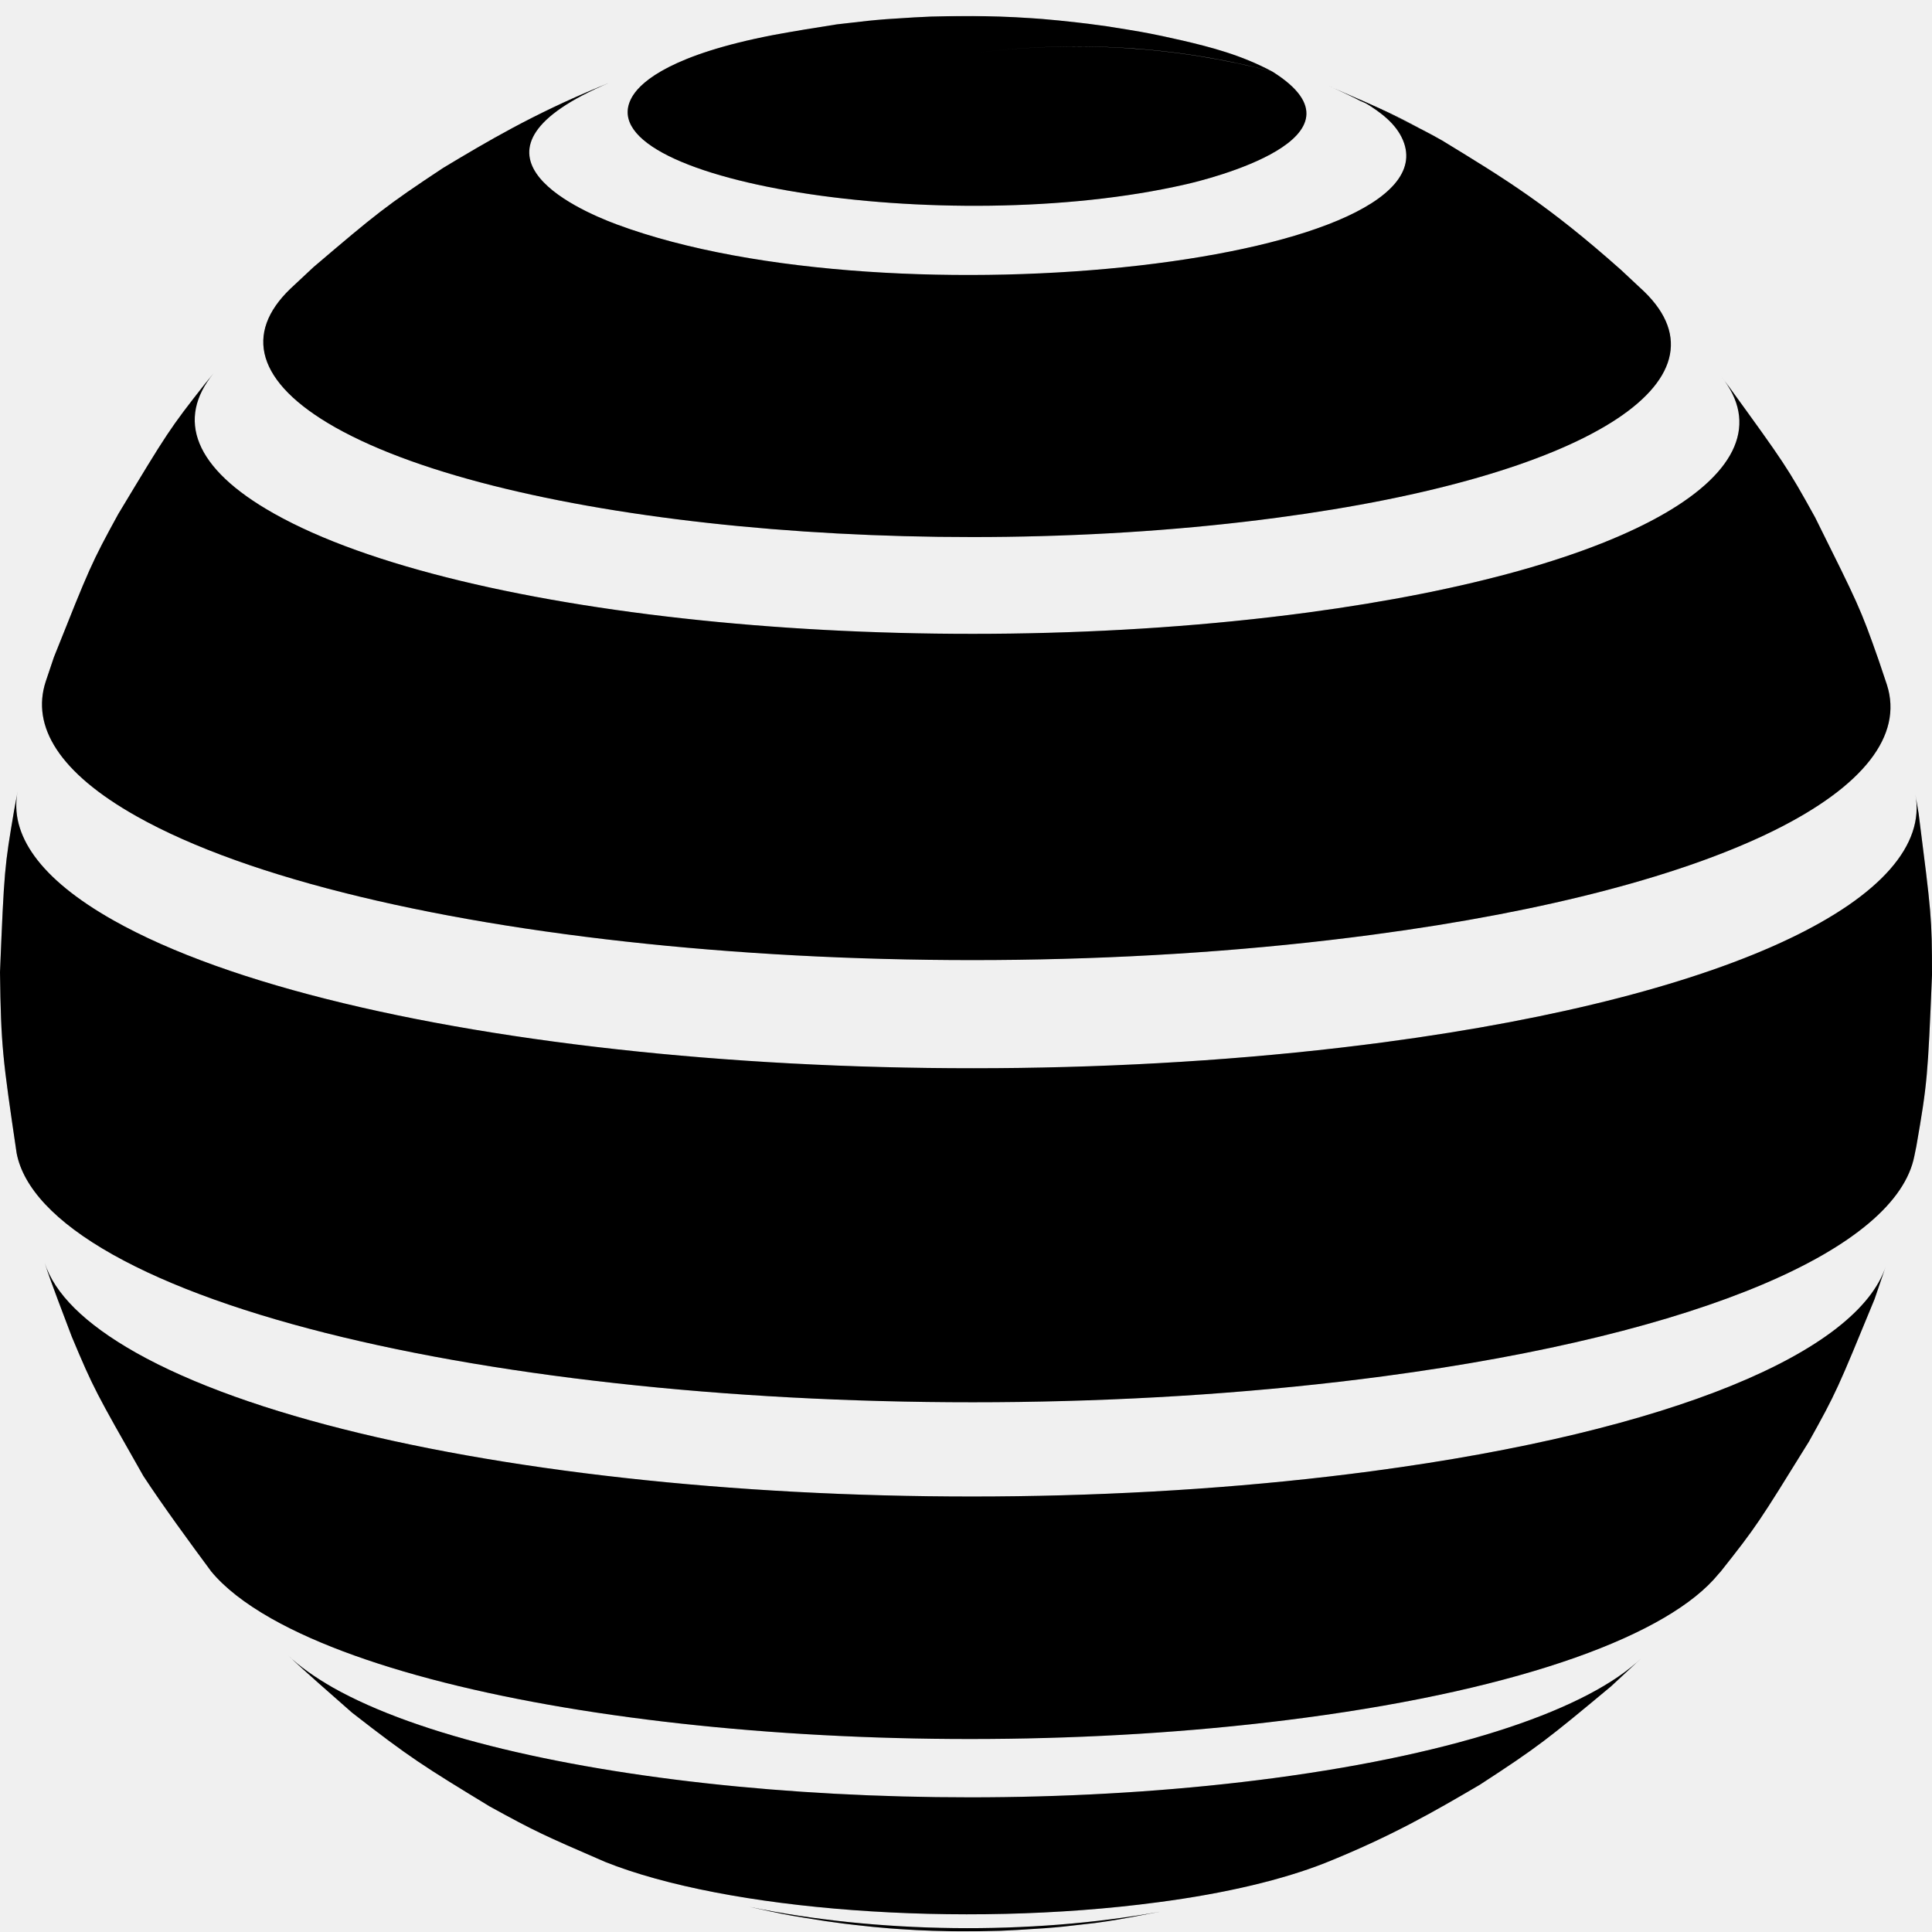
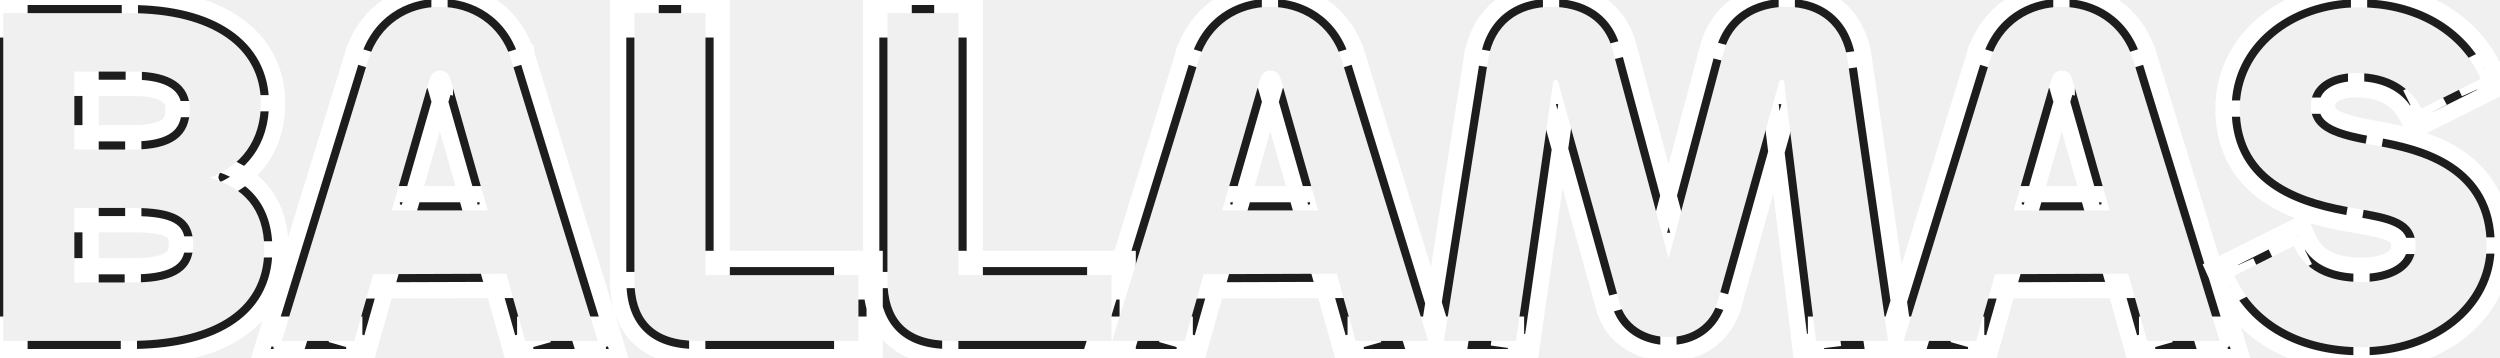
- <svg xmlns="http://www.w3.org/2000/svg" width="36" height="36" viewBox="0 0 36 36" fill="none">
-   <g clip-path="url(#clip0_84_434)">
-     <mask id="mask0_84_434" style="mask-type:luminance" maskUnits="userSpaceOnUse" x="0" y="0" width="36" height="36">
-       <path d="M36 0.297H0V35.989H36V0.297Z" fill="white" />
-     </mask>
-     <g mask="url(#mask0_84_434)">
-       <path d="M23.71 1.335C25.675 2.565 22.475 3.349 22.098 3.434C17.614 4.465 10.781 3.361 11.797 1.775C11.967 1.51 12.527 1.015 14.407 0.653C14.76 0.587 15.241 0.508 15.594 0.454C16.214 0.382 16.214 0.382 16.518 0.357C17.072 0.321 17.072 0.321 17.346 0.309C17.875 0.297 17.875 0.297 18.137 0.297C18.66 0.309 18.66 0.309 18.916 0.321C19.445 0.351 19.457 0.357 19.731 0.382C20.297 0.442 20.321 0.448 20.625 0.49C21.276 0.593 21.301 0.599 21.654 0.671L22.037 0.756C22.548 0.876 23.126 1.021 23.71 1.335C21.945 0.864 20.029 0.737 18.027 1.003C20.029 0.737 21.945 0.87 23.71 1.335Z" fill="black" />
-       <path d="M23.71 1.335C25.675 2.565 22.475 3.349 22.098 3.434C17.614 4.465 10.781 3.361 11.797 1.775C11.967 1.51 12.527 1.015 14.407 0.653C14.76 0.587 15.241 0.508 15.594 0.454C16.214 0.382 16.214 0.382 16.518 0.357C17.072 0.321 17.072 0.321 17.346 0.309C17.875 0.297 17.875 0.297 18.137 0.297C18.66 0.309 18.66 0.309 18.916 0.321C19.445 0.351 19.457 0.357 19.731 0.382C20.297 0.442 20.321 0.448 20.625 0.49C21.276 0.593 21.301 0.599 21.654 0.671L22.037 0.756C22.548 0.876 23.126 1.021 23.71 1.335C21.945 0.864 20.029 0.737 18.027 1.003C20.029 0.737 21.945 0.87 23.71 1.335Z" fill="black" fill-opacity="0.2" />
-       <path d="M26.874 2.619C26.387 2.342 25.876 2.101 25.353 1.883C25.17 1.787 24.921 1.672 24.726 1.588C25.937 2.113 26.034 2.161 26.874 2.619Z" fill="black" />
-       <path d="M26.874 2.619C26.387 2.342 25.876 2.101 25.353 1.883C25.17 1.787 24.921 1.672 24.726 1.588C25.937 2.113 26.034 2.161 26.874 2.619Z" fill="black" fill-opacity="0.2" />
-       <path d="M26.874 2.619C28.06 3.343 28.845 3.82 30.208 5.032L30.64 5.436C32.337 7.089 29.575 8.881 23.795 9.647C17.291 10.515 9.436 9.761 6.248 7.964C4.764 7.125 4.551 6.208 5.409 5.382L5.841 4.978C7.003 3.989 7.185 3.838 8.262 3.126C9.078 2.637 9.917 2.137 11.17 1.618L11.359 1.54C8.335 2.818 10.696 3.886 11.493 4.182C16.658 6.1 27.433 4.863 26.089 2.505C25.919 2.209 25.596 2.01 25.353 1.865C25.882 2.101 26.387 2.348 26.874 2.619Z" fill="black" />
-       <path d="M26.874 2.619C28.06 3.343 28.845 3.82 30.208 5.032L30.64 5.436C32.337 7.089 29.575 8.881 23.795 9.647C17.291 10.515 9.436 9.761 6.248 7.964C4.764 7.125 4.551 6.208 5.409 5.382L5.841 4.978C7.003 3.989 7.185 3.838 8.262 3.126C9.078 2.637 9.917 2.137 11.17 1.618L11.359 1.54C8.335 2.818 10.696 3.886 11.493 4.182C16.658 6.1 27.433 4.863 26.089 2.505C25.919 2.209 25.596 2.01 25.353 1.865C25.882 2.101 26.387 2.348 26.874 2.619Z" fill="black" fill-opacity="0.2" />
-       <path d="M32.216 7.204C33.244 8.622 33.305 8.706 33.822 9.641C34.625 11.258 34.661 11.318 35.008 12.307L35.16 12.76C35.769 14.654 32.161 16.542 25.584 17.416C17.048 18.557 6.729 17.567 2.543 15.209C1.107 14.4 0.578 13.538 0.852 12.699L1.004 12.247C1.673 10.57 1.697 10.504 2.202 9.581C3.121 8.055 3.158 7.994 3.821 7.15L3.979 6.957C3.285 7.807 3.602 8.724 5.105 9.569C8.603 11.541 17.218 12.368 24.355 11.415C30.445 10.6 33.481 8.76 32.069 7.011L32.216 7.204Z" fill="black" />
-       <path d="M32.216 7.204C33.244 8.622 33.305 8.706 33.822 9.641C34.625 11.258 34.661 11.318 35.008 12.307L35.16 12.76C35.769 14.654 32.161 16.542 25.584 17.416C17.048 18.557 6.729 17.567 2.543 15.209C1.107 14.4 0.578 13.538 0.852 12.699L1.004 12.247C1.673 10.57 1.697 10.504 2.202 9.581C3.121 8.055 3.158 7.994 3.821 7.15L3.979 6.957C3.285 7.807 3.602 8.724 5.105 9.569C8.603 11.541 17.218 12.368 24.355 11.415C30.445 10.6 33.481 8.76 32.069 7.011L32.216 7.204Z" fill="black" fill-opacity="0.2" />
-       <path d="M35.751 15.16C35.988 17.024 36 17.097 36 18.17C35.921 20.058 35.915 20.173 35.708 21.361L35.671 21.542C35.337 23.25 31.753 24.848 25.785 25.644C17.005 26.814 6.407 25.795 2.099 23.376C1.016 22.767 0.432 22.122 0.31 21.488C0.049 19.721 0.018 19.491 0 18.116C0.079 16.192 0.085 16.15 0.262 15.106L0.329 14.744C0.17 15.546 0.736 16.373 2.117 17.151C6.419 19.576 17.023 20.589 25.803 19.419C32.368 18.544 36.049 16.692 35.69 14.798L35.751 15.16Z" fill="black" />
-       <path d="M35.751 15.16C35.988 17.024 36 17.097 36 18.17C35.921 20.058 35.915 20.173 35.708 21.361L35.671 21.542C35.337 23.25 31.753 24.848 25.785 25.644C17.005 26.814 6.407 25.795 2.099 23.376C1.016 22.767 0.432 22.122 0.31 21.488C0.049 19.721 0.018 19.491 0 18.116C0.079 16.192 0.085 16.15 0.262 15.106L0.329 14.744C0.17 15.546 0.736 16.373 2.117 17.151C6.419 19.576 17.023 20.589 25.803 19.419C32.368 18.544 36.049 16.692 35.69 14.798L35.751 15.16Z" fill="black" fill-opacity="0.2" />
-       <path d="M34.929 24.209C34.242 25.88 34.217 25.946 33.706 26.863C32.769 28.377 32.733 28.437 32.064 29.282L32.021 29.33C31.102 30.458 28.389 31.465 24.312 32.008C17.182 32.961 8.56 32.135 5.062 30.162C4.551 29.873 4.18 29.577 3.936 29.282C3.547 28.757 3.03 28.051 2.671 27.502C1.783 25.94 1.746 25.88 1.338 24.908C1.186 24.498 0.967 23.949 0.833 23.533C1.016 24.1 1.57 24.661 2.531 25.204C6.717 27.562 17.029 28.552 25.572 27.412C31.181 26.664 34.625 25.186 35.142 23.587L34.929 24.209Z" fill="black" />
-       <path d="M34.929 24.209C34.242 25.88 34.217 25.946 33.706 26.863C32.769 28.377 32.733 28.437 32.064 29.282L32.021 29.33C31.102 30.458 28.389 31.465 24.312 32.008C17.182 32.961 8.56 32.135 5.062 30.162C4.551 29.873 4.18 29.577 3.936 29.282C3.547 28.757 3.03 28.051 2.671 27.502C1.783 25.94 1.746 25.88 1.338 24.908C1.186 24.498 0.967 23.949 0.833 23.533C1.016 24.1 1.57 24.661 2.531 25.204C6.717 27.562 17.029 28.552 25.572 27.412C31.181 26.664 34.625 25.186 35.142 23.587L34.929 24.209Z" fill="black" fill-opacity="0.2" />
-       <path d="M30.019 31.423C28.851 32.395 28.669 32.545 27.573 33.257C26.728 33.752 25.931 34.216 24.683 34.717C23.917 35.018 22.864 35.278 21.568 35.447C17.9 35.935 13.531 35.597 11.274 34.693C10.118 34.192 9.972 34.126 9.126 33.661C7.897 32.913 7.642 32.756 6.559 31.912C6.2 31.592 5.713 31.176 5.366 30.844C5.579 31.049 5.859 31.248 6.206 31.447C9.394 33.245 17.249 33.999 23.753 33.13C27.221 32.666 29.605 31.839 30.591 30.892L30.019 31.423Z" fill="black" />
-       <path d="M30.019 31.423C28.851 32.395 28.669 32.545 27.573 33.257C26.728 33.752 25.931 34.216 24.683 34.717C23.917 35.018 22.864 35.278 21.568 35.447C17.9 35.935 13.531 35.597 11.274 34.693C10.118 34.192 9.972 34.126 9.126 33.661C7.897 32.913 7.642 32.756 6.559 31.912C6.2 31.592 5.713 31.176 5.366 30.844C5.579 31.049 5.859 31.248 6.206 31.447C9.394 33.245 17.249 33.999 23.753 33.13C27.221 32.666 29.605 31.839 30.591 30.892L30.019 31.423Z" fill="black" fill-opacity="0.2" />
-       <path d="M20.4 35.833C19.78 35.905 19.78 35.905 19.475 35.929C18.922 35.965 18.922 35.965 18.648 35.977C18.125 35.989 18.125 35.989 17.863 35.989C17.34 35.977 17.34 35.977 17.084 35.965C16.555 35.935 16.543 35.929 16.269 35.905C15.691 35.844 15.679 35.838 15.375 35.796C14.724 35.694 14.699 35.688 14.346 35.615L13.963 35.531C16.336 36.026 19.195 36.062 21.617 35.621C20.832 35.772 20.753 35.784 20.4 35.833Z" fill="black" />
-       <path d="M20.4 35.833C19.78 35.905 19.78 35.905 19.475 35.929C18.922 35.965 18.922 35.965 18.648 35.977C18.125 35.989 18.125 35.989 17.863 35.989C17.34 35.977 17.34 35.977 17.084 35.965C16.555 35.935 16.543 35.929 16.269 35.905C15.691 35.844 15.679 35.838 15.375 35.796C14.724 35.694 14.699 35.688 14.346 35.615L13.963 35.531C16.336 36.026 19.195 36.062 21.617 35.621C20.832 35.772 20.753 35.784 20.4 35.833Z" fill="black" fill-opacity="0.2" />
-     </g>
-   </g>
-   <defs>
-     <clipPath id="clip0_84_434">
-       <rect width="36" height="36" fill="white" />
-     </clipPath>
-   </defs>
+ <svg xmlns="http://www.w3.org/2000/svg" width="154" height="22" viewBox="0 0 154 22" fill="none">
+   <mask id="path-1-outside-1_3415_1862" maskUnits="userSpaceOnUse" x="-1.5" y="-1" width="156" height="24" fill="black">
+     <rect fill="white" x="-1.5" y="-1" width="156" height="24" />
+     <path d="M7.94 21H0.2V0.81H8C13.04 0.81 16.07 2.91 16.07 6.36C16.07 8.67 14.84 10.23 12.92 10.95C14.93 11.52 16.28 12.81 16.28 15.36C16.28 19.32 12.77 21 7.94 21ZM4.58 4.41V9.21H8.21C10.61 9.21 11.69 8.37 11.69 6.72C11.69 5.22 10.49 4.41 8.24 4.41H4.58ZM4.58 12.81V17.4H8.18C10.31 17.4 11.9 16.92 11.9 15.06C11.9 13.35 10.67 12.81 8.21 12.81H4.58ZM17.353 21L22.693 3.66C23.383 1.47 25.183 0.42 27.073 0.42C28.993 0.42 30.793 1.47 31.483 3.66L36.823 21H32.353L31.183 16.86L22.993 16.89L21.823 21H17.353ZM26.443 4.95L24.133 12.96H30.043L27.763 4.95C27.643 4.53 27.463 4.35 27.103 4.35C26.773 4.35 26.563 4.53 26.443 4.95ZM43.459 0.81V16.95H52.879V21H42.949C40.159 21 39.079 19.56 39.079 17.25V0.81H43.459ZM59.046 0.81V16.95H68.466V21H58.536C55.746 21 54.666 19.56 54.666 17.25V0.81H59.046ZM68.509 21L73.849 3.66C74.539 1.47 76.339 0.42 78.229 0.42C80.149 0.42 81.949 1.47 82.639 3.66L87.979 21H83.509L82.339 16.86L74.149 16.89L72.979 21H68.509ZM77.599 4.95L75.289 12.96H81.199L78.919 4.95C78.799 4.53 78.619 4.35 78.259 4.35C77.929 4.35 77.719 4.53 77.599 4.95ZM93.385 21H88.945L91.675 3.63C92.035 1.53 93.505 0.42 95.545 0.42C97.345 0.42 98.875 1.2 99.355 3.15L102.745 15.75C102.745 15.84 102.775 15.84 102.775 15.84C102.805 15.84 102.835 15.84 102.835 15.75L106.165 3.24C106.675 1.29 108.235 0.42 110.065 0.42C112.075 0.42 113.515 1.56 113.815 3.72L116.305 21H111.865L109.915 5.16C109.915 5.01 109.885 4.92 109.765 4.92C109.675 4.92 109.615 4.98 109.585 5.1L105.835 18.48C105.415 20.01 104.215 20.76 102.775 20.76C101.395 20.76 100.105 20.04 99.745 18.57L95.995 5.1C95.965 4.95 95.905 4.92 95.845 4.92C95.755 4.92 95.665 4.98 95.665 5.13L93.385 21ZM117.261 21L122.601 3.66C123.291 1.47 125.091 0.42 126.981 0.42C128.901 0.42 130.701 1.47 131.391 3.66L136.731 21H132.261L131.091 16.86L122.901 16.89L121.731 21H117.261ZM126.351 4.95L124.041 12.96H129.951L127.671 4.95C127.551 4.53 127.371 4.35 127.011 4.35C126.681 4.35 126.471 4.53 126.351 4.95ZM145.468 21.39C141.838 21.39 138.928 19.86 137.638 16.98L141.298 15.15C141.958 16.62 143.368 17.37 145.468 17.37C147.358 17.37 148.798 16.59 148.798 15.15C148.798 13.47 147.208 13.2 145.108 12.84C142.078 12.33 137.968 11.25 137.968 6.69C137.968 3.15 141.148 0.45 145.318 0.45C148.648 0.45 151.528 1.98 152.818 4.86L149.158 6.69C148.498 5.4 147.178 4.5 145.138 4.5C143.488 4.5 142.348 5.28 142.348 6.51C142.348 8.13 144.028 8.55 146.218 8.94C149.218 9.45 153.178 10.53 153.178 15.12C153.178 18.75 149.758 21.39 145.468 21.39Z" />
+   </mask>
+   <path d="M0.2 21H-0.8V22H0.2V21ZM0.2 0.81V-0.19H-0.8V0.81H0.2ZM12.92 10.95L12.569 10.014L9.72 11.082L12.647 11.912L12.92 10.95ZM4.58 4.41V3.41H3.58V4.41H4.58ZM4.58 9.21H3.58V10.21H4.58V9.21ZM4.58 12.81V11.81H3.58V12.81H4.58ZM4.58 17.4H3.58V18.4H4.58V17.4ZM7.94 20H0.2V22H7.94V20ZM1.2 21V0.81H-0.8V21H1.2ZM0.2 1.81H8V-0.19H0.2V1.81ZM8 1.81C10.4 1.81 12.194 2.313 13.357 3.115C14.481 3.889 15.07 4.972 15.07 6.36H17.07C17.07 4.298 16.144 2.606 14.492 1.468C12.881 0.357 10.64 -0.19 8 -0.19V1.81ZM15.07 6.36C15.07 7.331 14.814 8.09 14.4 8.671C13.985 9.255 13.37 9.713 12.569 10.014L13.271 11.886C14.389 11.467 15.35 10.785 16.029 9.831C16.711 8.875 17.07 7.699 17.07 6.36H15.07ZM12.647 11.912C13.524 12.161 14.161 12.539 14.583 13.05C14.995 13.549 15.28 14.269 15.28 15.36H17.28C17.28 13.901 16.89 12.701 16.125 11.775C15.369 10.861 14.326 10.309 13.193 9.988L12.647 11.912ZM15.28 15.36C15.28 16.983 14.591 18.076 13.396 18.814C12.138 19.591 10.265 20 7.94 20V22C10.445 22 12.742 21.569 14.447 20.516C16.214 19.424 17.28 17.697 17.28 15.36H15.28ZM3.58 4.41V9.21H5.58V4.41H3.58ZM4.58 10.21H8.21V8.21H4.58V10.21ZM8.21 10.21C9.494 10.21 10.618 9.992 11.44 9.391C12.325 8.745 12.69 7.786 12.69 6.72H10.69C10.69 7.304 10.515 7.59 10.26 7.776C9.942 8.008 9.326 8.21 8.21 8.21V10.21ZM12.69 6.72C12.69 5.659 12.242 4.76 11.366 4.172C10.55 3.625 9.458 3.41 8.24 3.41V5.41C9.272 5.41 9.905 5.6 10.252 5.833C10.538 6.025 10.69 6.281 10.69 6.72H12.69ZM8.24 3.41H4.58V5.41H8.24V3.41ZM3.58 12.81V17.4H5.58V12.81H3.58ZM4.58 18.4H8.18V16.4H4.58V18.4ZM8.18 18.4C9.28 18.4 10.418 18.283 11.308 17.811C11.773 17.564 12.187 17.211 12.478 16.721C12.768 16.233 12.9 15.67 12.9 15.06H10.9C10.9 15.38 10.833 15.575 10.759 15.699C10.685 15.823 10.569 15.939 10.37 16.044C9.932 16.277 9.21 16.4 8.18 16.4V18.4ZM12.9 15.06C12.9 14.515 12.802 13.99 12.554 13.52C12.301 13.041 11.925 12.681 11.471 12.424C10.615 11.938 9.465 11.81 8.21 11.81V13.81C9.415 13.81 10.11 13.952 10.484 14.164C10.645 14.255 10.73 14.351 10.785 14.454C10.844 14.566 10.9 14.75 10.9 15.06H12.9ZM8.21 11.81H4.58V13.81H8.21V11.81ZM17.353 21L16.397 20.706L15.998 22H17.353V21ZM22.693 3.66L21.739 3.359L21.737 3.366L22.693 3.66ZM31.483 3.66L32.438 3.366L32.437 3.359L31.483 3.66ZM36.823 21V22H38.177L37.778 20.706L36.823 21ZM32.353 21L31.39 21.272L31.596 22H32.353V21ZM31.183 16.86L32.145 16.588L31.939 15.857L31.179 15.86L31.183 16.86ZM22.993 16.89L22.989 15.89L22.237 15.893L22.031 16.616L22.993 16.89ZM21.823 21V22H22.578L22.785 21.274L21.823 21ZM26.443 4.95L27.404 5.227L27.404 5.225L26.443 4.95ZM24.133 12.96L23.172 12.683L22.804 13.96H24.133V12.96ZM30.043 12.96V13.96H31.367L31.005 12.686L30.043 12.96ZM27.763 4.95L28.724 4.676L28.724 4.675L27.763 4.95ZM18.308 21.294L23.648 3.954L21.737 3.366L16.397 20.706L18.308 21.294ZM23.646 3.961C24.193 2.227 25.576 1.42 27.073 1.42V-0.58C24.79 -0.58 22.573 0.713 21.739 3.359L23.646 3.961ZM27.073 1.42C28.604 1.42 29.984 2.231 30.529 3.961L32.437 3.359C31.602 0.709 29.382 -0.58 27.073 -0.58V1.42ZM30.527 3.954L35.867 21.294L37.778 20.706L32.438 3.366L30.527 3.954ZM36.823 20H32.353V22H36.823V20ZM33.315 20.728L32.145 16.588L30.22 17.132L31.39 21.272L33.315 20.728ZM31.179 15.86L22.989 15.89L22.996 17.89L31.186 17.86L31.179 15.86ZM22.031 16.616L20.861 20.726L22.785 21.274L23.954 17.164L22.031 16.616ZM21.823 20H17.353V22H21.823V20ZM25.482 4.673L23.172 12.683L25.094 13.237L27.404 5.227L25.482 4.673ZM24.133 13.96H30.043V11.96H24.133V13.96ZM31.005 12.686L28.724 4.676L26.801 5.224L29.081 13.234L31.005 12.686ZM28.724 4.675C28.645 4.398 28.506 4.04 28.203 3.76C27.866 3.446 27.462 3.35 27.103 3.35V5.35C27.111 5.35 27.077 5.351 27.021 5.332C26.959 5.311 26.895 5.274 26.842 5.225C26.793 5.18 26.773 5.142 26.772 5.139C26.771 5.139 26.783 5.162 26.801 5.225L28.724 4.675ZM27.103 3.35C26.741 3.35 26.353 3.456 26.026 3.748C25.725 4.019 25.569 4.367 25.481 4.675L27.404 5.225C27.436 5.113 27.446 5.161 27.361 5.237C27.316 5.278 27.261 5.31 27.203 5.33C27.149 5.349 27.111 5.35 27.103 5.35V3.35ZM43.459 0.81H44.459V-0.19H43.459V0.81ZM43.459 16.95H42.459V17.95H43.459V16.95ZM52.879 16.95H53.879V15.95H52.879V16.95ZM52.879 21V22H53.879V21H52.879ZM39.079 0.81V-0.19H38.079V0.81H39.079ZM42.459 0.81V16.95H44.459V0.81H42.459ZM43.459 17.95H52.879V15.95H43.459V17.95ZM51.879 16.95V21H53.879V16.95H51.879ZM52.879 20H42.949V22H52.879V20ZM42.949 20C41.717 20 41.057 19.684 40.692 19.301C40.318 18.91 40.079 18.267 40.079 17.25H38.079C38.079 18.543 38.38 19.776 39.244 20.681C40.117 21.596 41.392 22 42.949 22V20ZM40.079 17.25V0.81H38.079V17.25H40.079ZM39.079 1.81H43.459V-0.19H39.079V1.81ZM59.046 0.81H60.046V-0.19H59.046V0.81ZM59.046 16.95H58.046V17.95H59.046V16.95ZM68.466 16.95H69.466V15.95H68.466V16.95ZM68.466 21V22H69.466V21H68.466ZM54.666 0.81V-0.19H53.666V0.81H54.666ZM58.046 0.81V16.95H60.046V0.81H58.046ZM59.046 17.95H68.466V15.95H59.046V17.95ZM67.466 16.95V21H69.466V16.95H67.466ZM68.466 20H58.536V22H68.466V20ZM58.536 20C57.304 20 56.644 19.684 56.279 19.301C55.905 18.91 55.666 18.267 55.666 17.25H53.666C53.666 18.543 53.968 19.776 54.831 20.681C55.704 21.596 56.979 22 58.536 22V20ZM55.666 17.25V0.81H53.666V17.25H55.666ZM54.666 1.81H59.046V-0.19H54.666V1.81ZM68.509 21L67.553 20.706L67.154 22H68.509V21ZM73.849 3.66L72.895 3.359L72.893 3.366L73.849 3.66ZM82.639 3.66L83.594 3.366L83.592 3.359L82.639 3.66ZM87.979 21V22H89.333L88.934 20.706L87.979 21ZM83.509 21L82.546 21.272L82.752 22H83.509V21ZM82.339 16.86L83.301 16.588L83.094 15.857L82.335 15.86L82.339 16.86ZM74.149 16.89L74.145 15.89L73.393 15.893L73.187 16.616L74.149 16.89ZM72.979 21V22H73.734L73.94 21.274L72.979 21ZM77.599 4.95L78.559 5.227L78.56 5.225L77.599 4.95ZM75.289 12.96L74.328 12.683L73.959 13.96H75.289V12.96ZM81.199 12.96V13.96H82.523L82.16 12.686L81.199 12.96ZM78.919 4.95L79.88 4.676L79.88 4.675L78.919 4.95ZM69.464 21.294L74.804 3.954L72.893 3.366L67.553 20.706L69.464 21.294ZM74.802 3.961C75.349 2.227 76.731 1.42 78.229 1.42V-0.58C75.946 -0.58 73.729 0.713 72.895 3.359L74.802 3.961ZM78.229 1.42C79.76 1.42 81.14 2.231 81.685 3.961L83.592 3.359C82.757 0.709 80.537 -0.58 78.229 -0.58V1.42ZM81.683 3.954L87.023 21.294L88.934 20.706L83.594 3.366L81.683 3.954ZM87.979 20H83.509V22H87.979V20ZM84.471 20.728L83.301 16.588L81.376 17.132L82.546 21.272L84.471 20.728ZM82.335 15.86L74.145 15.89L74.152 17.89L82.342 17.86L82.335 15.86ZM73.187 16.616L72.017 20.726L73.94 21.274L75.11 17.164L73.187 16.616ZM72.979 20H68.509V22H72.979V20ZM76.638 4.673L74.328 12.683L76.249 13.237L78.559 5.227L76.638 4.673ZM75.289 13.96H81.199V11.96H75.289V13.96ZM82.16 12.686L79.88 4.676L77.957 5.224L80.237 13.234L82.16 12.686ZM79.88 4.675C79.801 4.398 79.661 4.04 79.359 3.76C79.021 3.446 78.617 3.35 78.259 3.35V5.35C78.267 5.35 78.233 5.351 78.177 5.332C78.114 5.311 78.051 5.274 77.998 5.225C77.949 5.18 77.929 5.142 77.928 5.139C77.927 5.139 77.939 5.162 77.957 5.225L79.88 4.675ZM78.259 3.35C77.897 3.35 77.508 3.456 77.182 3.748C76.88 4.019 76.725 4.367 76.637 4.675L78.56 5.225C78.592 5.113 78.602 5.161 78.517 5.237C78.472 5.278 78.417 5.31 78.359 5.33C78.305 5.349 78.267 5.35 78.259 5.35V3.35ZM93.385 21V22H94.252L94.375 21.142L93.385 21ZM88.945 21L87.957 20.845L87.776 22H88.945V21ZM91.675 3.63L90.689 3.461L90.687 3.475L91.675 3.63ZM99.355 3.15L98.384 3.389L98.387 3.399L98.389 3.41L99.355 3.15ZM102.745 15.75H103.745V15.618L103.711 15.49L102.745 15.75ZM102.835 15.75L101.869 15.493L101.835 15.619V15.75H102.835ZM106.165 3.24L107.132 3.497L107.133 3.493L106.165 3.24ZM113.815 3.72L112.825 3.858L112.825 3.863L113.815 3.72ZM116.305 21V22H117.46L117.295 20.857L116.305 21ZM111.865 21L110.873 21.122L110.981 22H111.865V21ZM109.915 5.16H108.915V5.221L108.923 5.282L109.915 5.16ZM109.585 5.1L110.548 5.37L110.552 5.356L110.555 5.343L109.585 5.1ZM105.835 18.48L104.872 18.21L104.871 18.215L105.835 18.48ZM99.745 18.57L100.716 18.332L100.713 18.317L100.709 18.302L99.745 18.57ZM95.995 5.1L95.015 5.296L95.022 5.332L95.032 5.368L95.995 5.1ZM95.665 5.13L96.655 5.272L96.665 5.201V5.13H95.665ZM93.385 20H88.945V22H93.385V20ZM89.933 21.155L92.663 3.785L90.687 3.475L87.957 20.845L89.933 21.155ZM92.661 3.799C92.806 2.95 93.158 2.38 93.609 2.015C94.065 1.646 94.707 1.42 95.545 1.42V-0.58C94.344 -0.58 93.23 -0.251 92.351 0.46C91.467 1.175 90.904 2.21 90.689 3.461L92.661 3.799ZM95.545 1.42C96.309 1.42 96.935 1.586 97.396 1.889C97.838 2.18 98.2 2.641 98.384 3.389L100.326 2.911C100.03 1.709 99.388 0.805 98.494 0.218C97.621 -0.356 96.581 -0.58 95.545 -0.58V1.42ZM98.389 3.41L101.779 16.01L103.711 15.49L100.321 2.89L98.389 3.41ZM101.745 15.75C101.745 15.874 101.76 16.131 101.928 16.383C102.021 16.523 102.153 16.648 102.323 16.733C102.405 16.774 102.487 16.801 102.564 16.818C102.603 16.826 102.64 16.831 102.675 16.835C102.693 16.837 102.71 16.838 102.727 16.839C102.735 16.839 102.743 16.84 102.751 16.84C102.755 16.84 102.759 16.84 102.763 16.84C102.765 16.84 102.767 16.84 102.769 16.84C102.77 16.84 102.772 16.84 102.772 16.84C102.774 16.84 102.775 16.84 102.775 15.84C102.775 14.84 102.777 14.84 102.778 14.84C102.779 14.84 102.78 14.84 102.781 14.84C102.783 14.84 102.785 14.84 102.787 14.84C102.791 14.84 102.795 14.84 102.799 14.84C102.807 14.841 102.815 14.841 102.823 14.841C102.84 14.842 102.857 14.843 102.874 14.845C102.909 14.848 102.946 14.854 102.983 14.862C103.059 14.878 103.139 14.905 103.218 14.944C103.382 15.026 103.507 15.146 103.592 15.274C103.745 15.504 103.745 15.716 103.745 15.75H101.745ZM102.775 16.84C102.776 16.84 102.784 16.84 102.793 16.84C102.802 16.84 102.816 16.84 102.834 16.839C102.868 16.837 102.925 16.833 102.993 16.819C103.143 16.789 103.346 16.714 103.524 16.536C103.84 16.219 103.835 15.827 103.835 15.75H101.835C101.835 15.725 101.836 15.65 101.862 15.551C101.889 15.449 101.953 15.278 102.109 15.122C102.437 14.794 102.871 14.84 102.775 14.84V16.84ZM103.802 16.007L107.132 3.497L105.199 2.983L101.869 15.493L103.802 16.007ZM107.133 3.493C107.33 2.739 107.711 2.245 108.18 1.927C108.663 1.601 109.304 1.42 110.065 1.42V-0.58C108.997 -0.58 107.942 -0.326 107.06 0.27C106.165 0.875 105.51 1.791 105.198 2.987L107.133 3.493ZM110.065 1.42C110.88 1.42 111.497 1.648 111.931 2.02C112.363 2.389 112.702 2.975 112.825 3.858L114.806 3.582C114.628 2.305 114.098 1.241 113.231 0.5C112.368 -0.238 111.26 -0.58 110.065 -0.58V1.42ZM112.825 3.863L115.315 21.143L117.295 20.857L114.805 3.577L112.825 3.863ZM116.305 20H111.865V22H116.305V20ZM112.858 20.878L110.908 5.038L108.923 5.282L110.873 21.122L112.858 20.878ZM110.915 5.16C110.915 5.067 110.915 4.784 110.763 4.505C110.672 4.339 110.528 4.174 110.32 4.059C110.118 3.949 109.919 3.92 109.765 3.92V5.92C109.671 5.92 109.521 5.902 109.359 5.814C109.189 5.721 109.075 5.587 109.007 5.463C108.946 5.35 108.927 5.255 108.921 5.216C108.914 5.175 108.915 5.151 108.915 5.16H110.915ZM109.765 3.92C109.473 3.92 109.175 4.028 108.946 4.258C108.742 4.462 108.655 4.697 108.615 4.857L110.555 5.343C110.545 5.383 110.504 5.528 110.36 5.672C110.19 5.842 109.968 5.92 109.765 5.92V3.92ZM108.622 4.83L104.872 18.21L106.798 18.75L110.548 5.37L108.622 4.83ZM104.871 18.215C104.717 18.776 104.438 19.144 104.108 19.379C103.771 19.618 103.322 19.76 102.775 19.76V21.76C103.668 21.76 104.539 21.527 105.267 21.009C106.003 20.486 106.534 19.714 106.799 18.745L104.871 18.215ZM102.775 19.76C101.727 19.76 100.939 19.241 100.716 18.332L98.774 18.808C99.271 20.839 101.063 21.76 102.775 21.76V19.76ZM100.709 18.302L96.959 4.832L95.032 5.368L98.782 18.838L100.709 18.302ZM96.976 4.904C96.943 4.738 96.864 4.472 96.638 4.247C96.375 3.983 96.061 3.92 95.845 3.92V5.92C95.689 5.92 95.435 5.872 95.224 5.661C95.052 5.488 95.018 5.312 95.015 5.296L96.976 4.904ZM95.845 3.92C95.582 3.92 95.266 4.009 95.014 4.262C94.754 4.521 94.665 4.85 94.665 5.13H96.665C96.665 5.26 96.621 5.484 96.428 5.676C96.244 5.861 96.018 5.92 95.845 5.92V3.92ZM94.675 4.988L92.395 20.858L94.375 21.142L96.655 5.272L94.675 4.988ZM117.261 21L116.305 20.706L115.907 22H117.261V21ZM122.601 3.66L121.647 3.359L121.645 3.366L122.601 3.66ZM131.391 3.66L132.347 3.366L132.345 3.359L131.391 3.66ZM136.731 21V22H138.085L137.687 20.706L136.731 21ZM132.261 21L131.299 21.272L131.504 22H132.261V21ZM131.091 16.86L132.053 16.588L131.847 15.857L131.087 15.86L131.091 16.86ZM122.901 16.89L122.897 15.89L122.145 15.893L121.939 16.616L122.901 16.89ZM121.731 21V22H122.486L122.693 21.274L121.731 21ZM126.351 4.95L127.312 5.227L127.312 5.225L126.351 4.95ZM124.041 12.96L123.08 12.683L122.712 13.96H124.041V12.96ZM129.951 12.96V13.96H131.275L130.913 12.686L129.951 12.96ZM127.671 4.95L128.633 4.676L128.632 4.675L127.671 4.95ZM118.217 21.294L123.557 3.954L121.645 3.366L116.305 20.706L118.217 21.294ZM123.555 3.961C124.101 2.227 125.484 1.42 126.981 1.42V-0.58C124.698 -0.58 122.481 0.713 121.647 3.359L123.555 3.961ZM126.981 1.42C128.512 1.42 129.892 2.231 130.437 3.961L132.345 3.359C131.51 0.709 129.29 -0.58 126.981 -0.58V1.42ZM130.435 3.954L135.775 21.294L137.687 20.706L132.347 3.366L130.435 3.954ZM136.731 20H132.261V22H136.731V20ZM133.223 20.728L132.053 16.588L130.129 17.132L131.299 21.272L133.223 20.728ZM131.087 15.86L122.897 15.89L122.905 17.89L131.095 17.86L131.087 15.86ZM121.939 16.616L120.769 20.726L122.693 21.274L123.863 17.164L121.939 16.616ZM121.731 20H117.261V22H121.731V20ZM125.39 4.673L123.08 12.683L125.002 13.237L127.312 5.227L125.39 4.673ZM124.041 13.96H129.951V11.96H124.041V13.96ZM130.913 12.686L128.633 4.676L126.709 5.224L128.989 13.234L130.913 12.686ZM128.632 4.675C128.553 4.398 128.414 4.04 128.111 3.76C127.774 3.446 127.37 3.35 127.011 3.35V5.35C127.019 5.35 126.986 5.351 126.929 5.332C126.867 5.311 126.803 5.274 126.75 5.225C126.701 5.18 126.682 5.142 126.68 5.139C126.68 5.139 126.691 5.162 126.709 5.225L128.632 4.675ZM127.011 3.35C126.649 3.35 126.261 3.456 125.935 3.748C125.633 4.019 125.477 4.367 125.389 4.675L127.312 5.225C127.344 5.113 127.354 5.161 127.27 5.237C127.224 5.278 127.169 5.31 127.111 5.33C127.057 5.349 127.019 5.35 127.011 5.35V3.35ZM137.638 16.98L137.19 16.086L136.333 16.514L136.725 17.389L137.638 16.98ZM141.298 15.15L142.21 14.74L141.783 13.789L140.85 14.256L141.298 15.15ZM145.108 12.84L145.276 11.854L145.273 11.854L145.108 12.84ZM152.818 4.86L153.265 5.754L154.122 5.326L153.73 4.451L152.818 4.86ZM149.158 6.69L148.267 7.145L148.719 8.028L149.605 7.584L149.158 6.69ZM146.218 8.94L146.042 9.925L146.05 9.926L146.218 8.94ZM145.468 20.39C142.115 20.39 139.636 18.996 138.55 16.571L136.725 17.389C138.219 20.724 141.56 22.39 145.468 22.39V20.39ZM138.085 17.874L141.745 16.044L140.85 14.256L137.19 16.086L138.085 17.874ZM140.385 15.56C141.258 17.504 143.118 18.37 145.468 18.37V16.37C143.617 16.37 142.657 15.736 142.21 14.74L140.385 15.56ZM145.468 18.37C146.531 18.37 147.568 18.153 148.374 17.646C149.216 17.116 149.798 16.263 149.798 15.15H147.798C147.798 15.477 147.659 15.734 147.309 15.954C146.922 16.197 146.294 16.37 145.468 16.37V18.37ZM149.798 15.15C149.798 14.564 149.656 14.028 149.343 13.568C149.035 13.117 148.614 12.814 148.179 12.601C147.361 12.202 146.272 12.025 145.276 11.854L144.939 13.826C146.043 14.015 146.799 14.153 147.301 14.399C147.526 14.508 147.633 14.611 147.69 14.694C147.74 14.768 147.798 14.896 147.798 15.15H149.798ZM145.273 11.854C143.77 11.601 142.163 11.227 140.942 10.443C139.792 9.703 138.967 8.595 138.967 6.69H136.967C136.967 9.345 138.198 11.057 139.861 12.125C141.452 13.148 143.415 13.569 144.942 13.826L145.273 11.854ZM138.967 6.69C138.967 3.849 141.54 1.45 145.318 1.45V-0.55C140.755 -0.55 136.967 2.45 136.967 6.69H138.967ZM145.318 1.45C148.345 1.45 150.81 2.825 151.905 5.269L153.73 4.451C152.245 1.135 148.95 -0.55 145.318 -0.55V1.45ZM152.37 3.966L148.71 5.796L149.605 7.584L153.265 5.754L152.37 3.966ZM150.048 6.235C149.2 4.577 147.514 3.5 145.138 3.5V5.5C146.841 5.5 147.795 6.223 148.267 7.145L150.048 6.235ZM145.138 3.5C144.169 3.5 143.251 3.727 142.545 4.228C141.811 4.749 141.348 5.545 141.348 6.51H143.348C143.348 6.245 143.454 6.036 143.703 5.859C143.979 5.663 144.456 5.5 145.138 5.5V3.5ZM141.348 6.51C141.348 7.1 141.505 7.635 141.826 8.093C142.138 8.538 142.562 8.849 143.004 9.076C143.854 9.512 144.971 9.734 146.042 9.925L146.393 7.955C145.274 7.756 144.456 7.573 143.918 7.297C143.666 7.167 143.534 7.045 143.463 6.944C143.4 6.855 143.348 6.73 143.348 6.51H141.348ZM146.05 9.926C147.536 10.179 149.093 10.551 150.269 11.333C151.373 12.067 152.178 13.181 152.178 15.12H154.178C154.178 12.469 153.002 10.748 151.376 9.667C149.822 8.634 147.899 8.211 146.385 7.954L146.05 9.926ZM152.178 15.12C152.178 18.002 149.424 20.39 145.468 20.39V22.39C150.091 22.39 154.178 19.498 154.178 15.12H152.178Z" stroke="#ffffff" fill="#1D1D1D" mask="url(#path-1-outside-1_3415_1862)" />
</svg>
